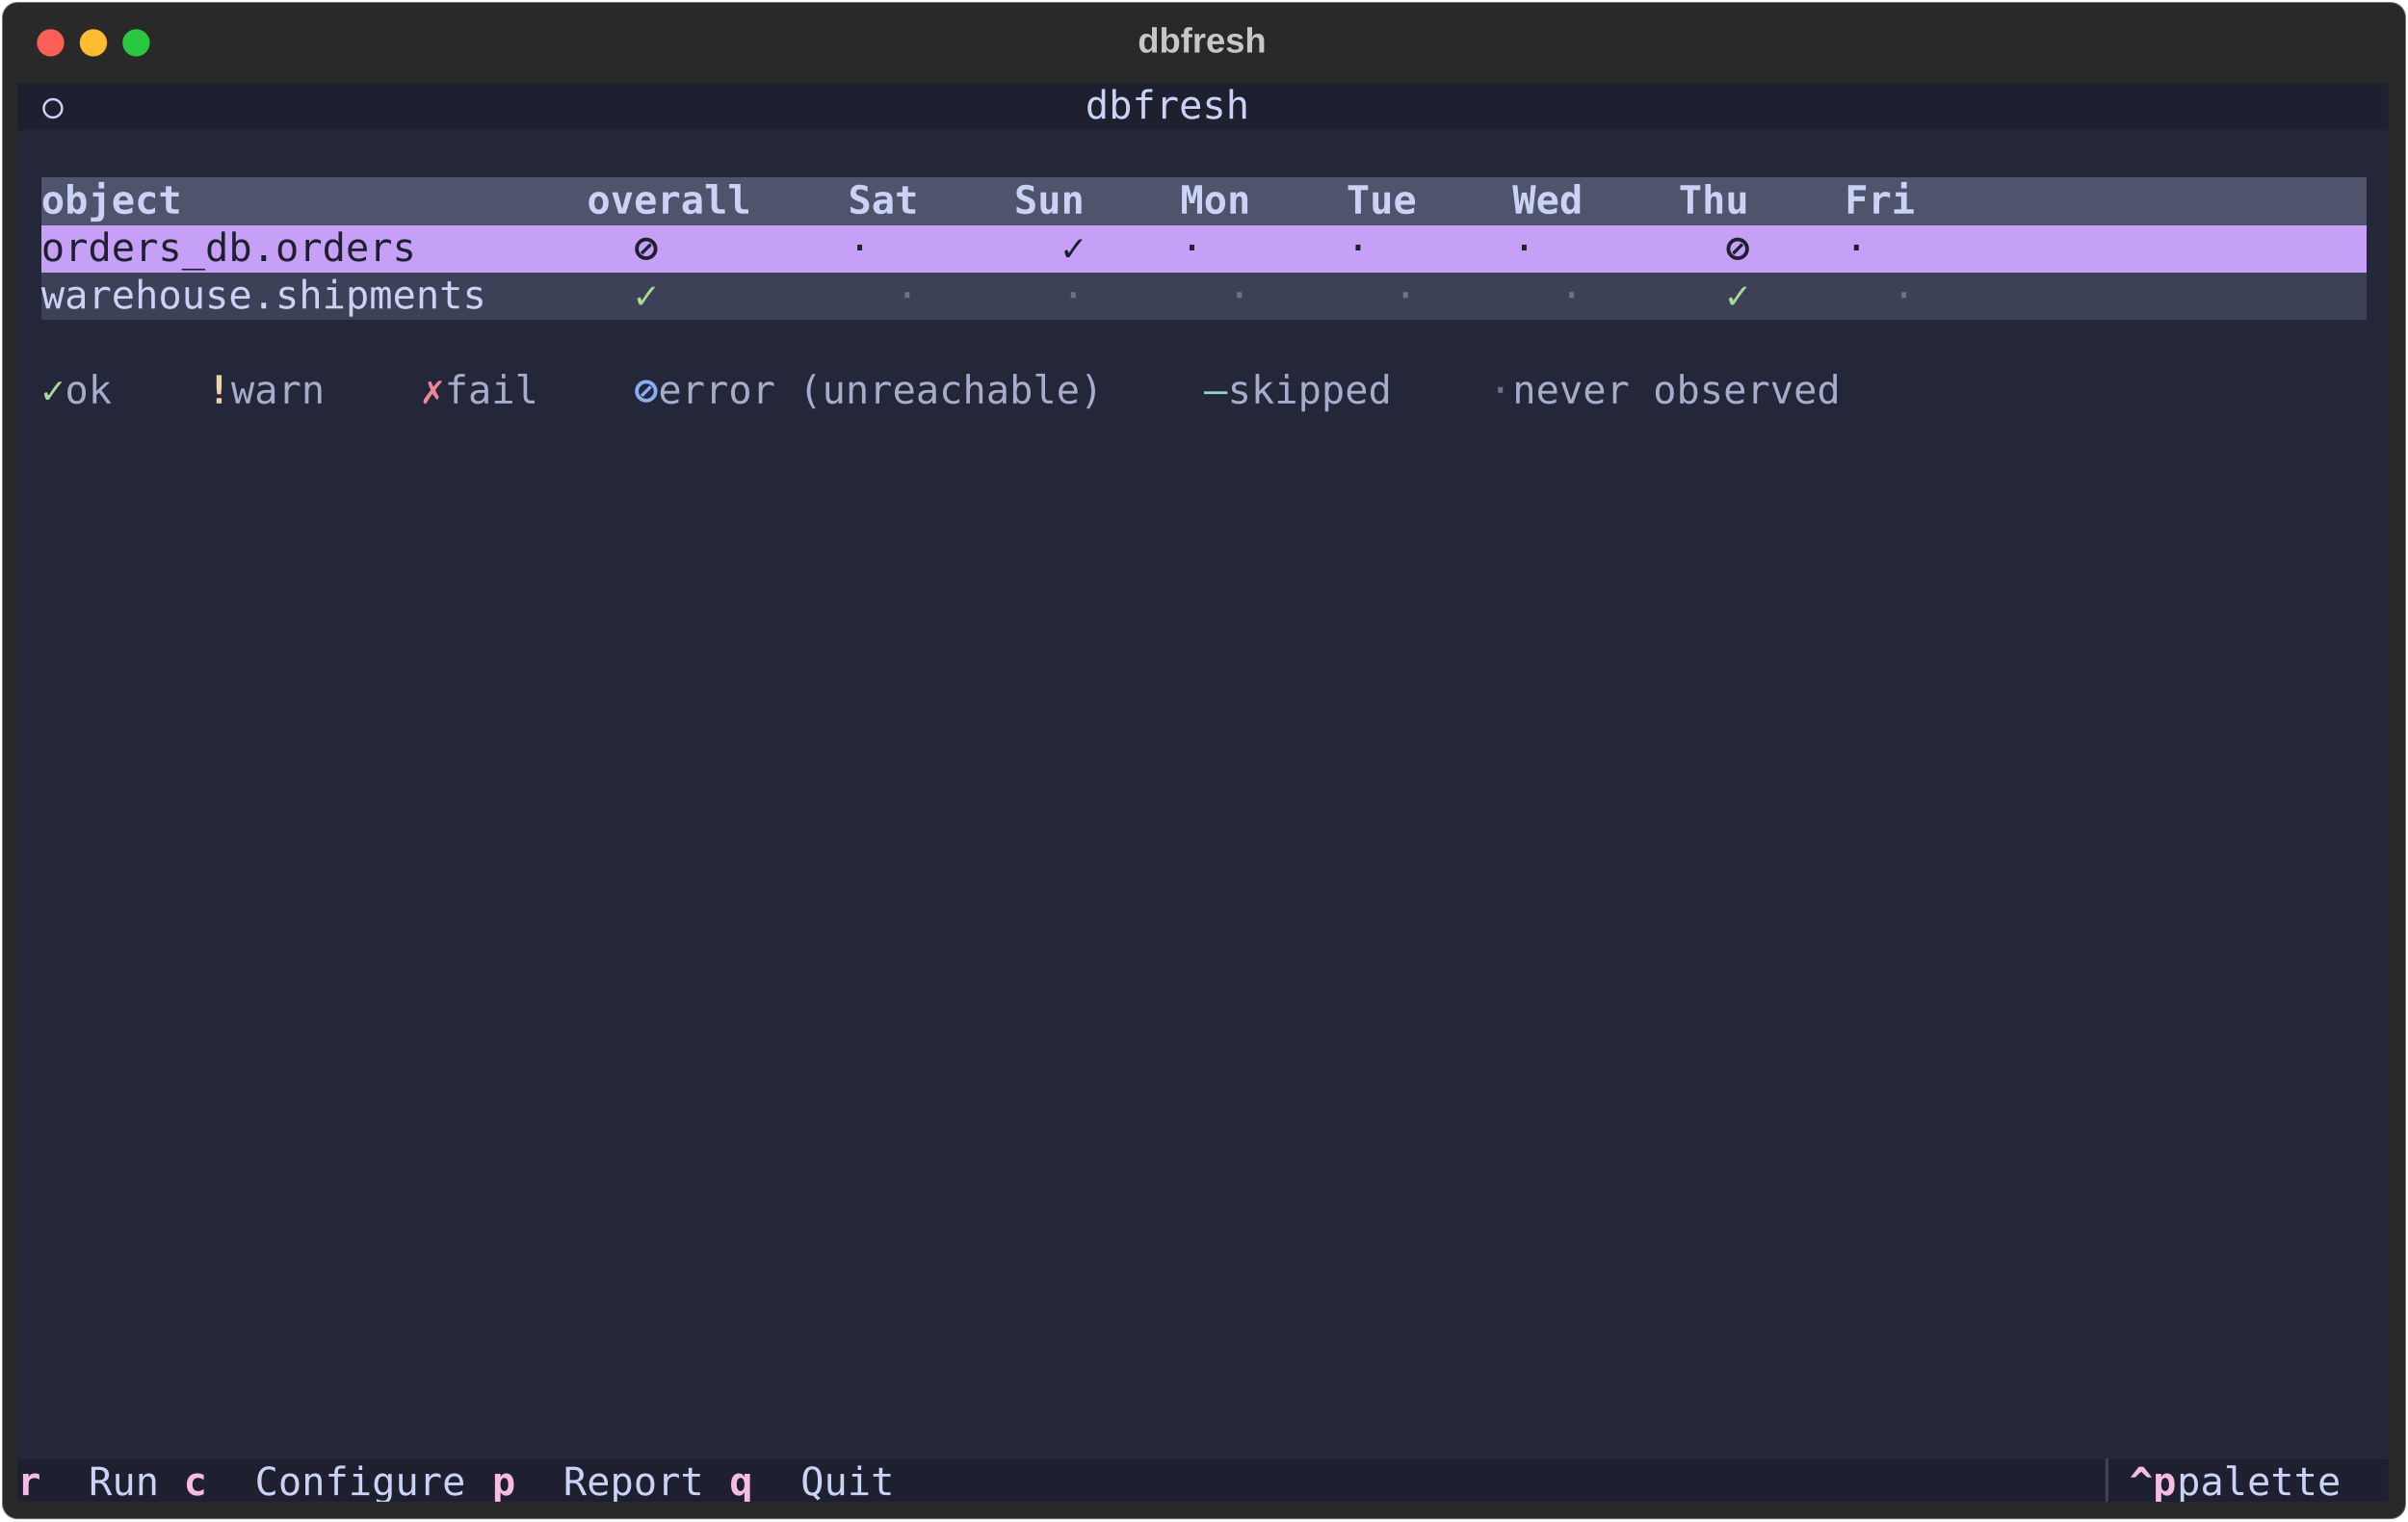
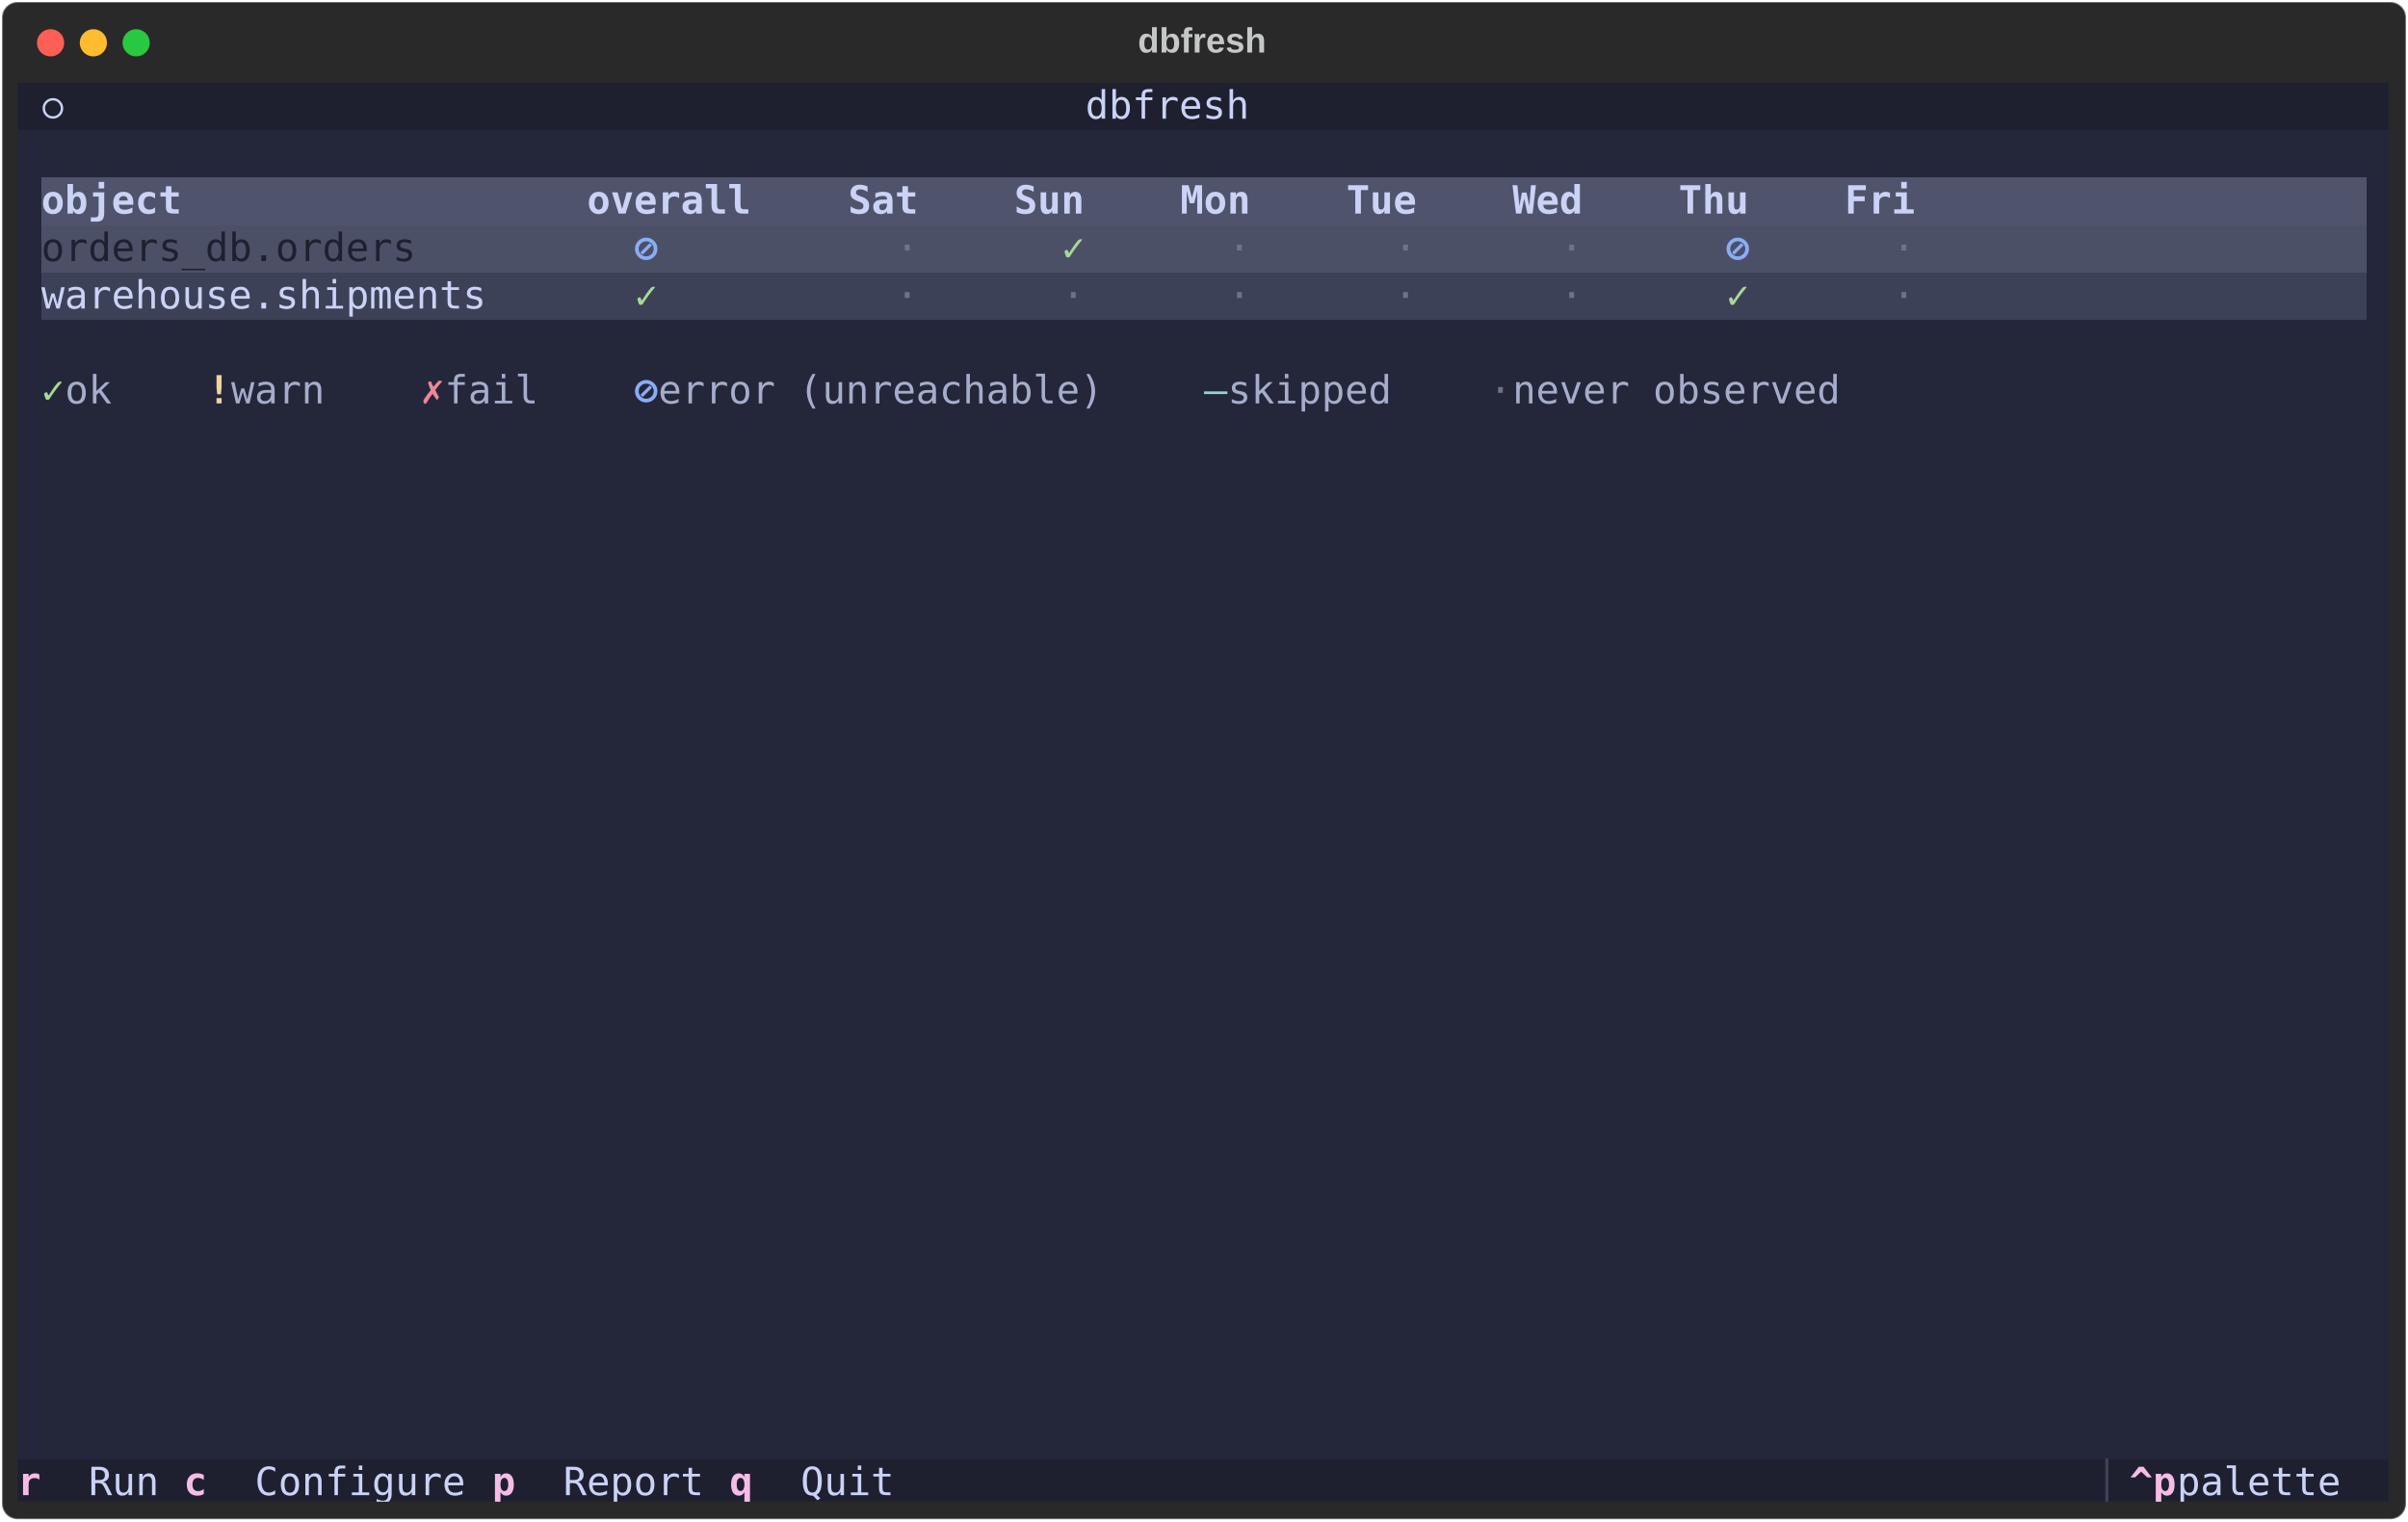
<svg xmlns="http://www.w3.org/2000/svg" class="rich-terminal" viewBox="0 0 1238 782.0">
  <style>

    @font-face {
        font-family: "Fira Code";
        src: local("FiraCode-Regular"),
                url("https://cdnjs.cloudflare.com/ajax/libs/firacode/6.2.0/woff2/FiraCode-Regular.woff2") format("woff2"),
                url("https://cdnjs.cloudflare.com/ajax/libs/firacode/6.2.0/woff/FiraCode-Regular.woff") format("woff");
        font-style: normal;
        font-weight: 400;
    }
    @font-face {
        font-family: "Fira Code";
        src: local("FiraCode-Bold"),
                url("https://cdnjs.cloudflare.com/ajax/libs/firacode/6.2.0/woff2/FiraCode-Bold.woff2") format("woff2"),
                url("https://cdnjs.cloudflare.com/ajax/libs/firacode/6.2.0/woff/FiraCode-Bold.woff") format("woff");
        font-style: bold;
        font-weight: 700;
    }

-     .terminal-2717678401-matrix {
+     .terminal-2809597936-matrix {
        font-family: Fira Code, monospace;
        font-size: 20px;
        line-height: 24.4px;
        font-variant-east-asian: full-width;
    }

-     .terminal-2717678401-title {
+     .terminal-2809597936-title {
        font-size: 18px;
        font-weight: bold;
        font-family: arial;
    }

-     .terminal-2717678401-r1 { fill: #c5c8c6 }
- .terminal-2717678401-r2 { fill: #cad3f5 }
- .terminal-2717678401-r3 { fill: #cad3f5;font-weight: bold }
- .terminal-2717678401-r4 { fill: #1e2030 }
- .terminal-2717678401-r5 { fill: #1e2030;font-weight: bold }
- .terminal-2717678401-r6 { fill: #a6da95;font-weight: bold }
- .terminal-2717678401-r7 { fill: #6e738d }
- .terminal-2717678401-r8 { fill: #a5adcb }
- .terminal-2717678401-r9 { fill: #eed49f;font-weight: bold }
- .terminal-2717678401-r10 { fill: #ed8796;font-weight: bold }
- .terminal-2717678401-r11 { fill: #8aadf4;font-weight: bold }
- .terminal-2717678401-r12 { fill: #8bd5ca }
- .terminal-2717678401-r13 { fill: #f5bde6;font-weight: bold }
- .terminal-2717678401-r14 { fill: #404357 }
+     .terminal-2809597936-r1 { fill: #c5c8c6 }
+ .terminal-2809597936-r2 { fill: #cad3f5 }
+ .terminal-2809597936-r3 { fill: #cad3f5;font-weight: bold }
+ .terminal-2809597936-r4 { fill: #1e2030 }
+ .terminal-2809597936-r5 { fill: #8aadf4;font-weight: bold }
+ .terminal-2809597936-r6 { fill: #6e738d }
+ .terminal-2809597936-r7 { fill: #a6da95;font-weight: bold }
+ .terminal-2809597936-r8 { fill: #a5adcb }
+ .terminal-2809597936-r9 { fill: #eed49f;font-weight: bold }
+ .terminal-2809597936-r10 { fill: #ed8796;font-weight: bold }
+ .terminal-2809597936-r11 { fill: #8bd5ca }
+ .terminal-2809597936-r12 { fill: #f5bde6;font-weight: bold }
+ .terminal-2809597936-r13 { fill: #404357 }
    </style>
  <defs>
-     <clipPath id="terminal-2717678401-clip-terminal">
+     <clipPath id="terminal-2809597936-clip-terminal">
      <rect x="0" y="0" width="1219.0" height="731.0" />
    </clipPath>
-     <clipPath id="terminal-2717678401-line-0">
+     <clipPath id="terminal-2809597936-line-0">
      <rect x="0" y="1.5" width="1220" height="24.65" />
    </clipPath>
-     <clipPath id="terminal-2717678401-line-1">
+     <clipPath id="terminal-2809597936-line-1">
      <rect x="0" y="25.9" width="1220" height="24.65" />
    </clipPath>
-     <clipPath id="terminal-2717678401-line-2">
+     <clipPath id="terminal-2809597936-line-2">
      <rect x="0" y="50.3" width="1220" height="24.65" />
    </clipPath>
-     <clipPath id="terminal-2717678401-line-3">
+     <clipPath id="terminal-2809597936-line-3">
      <rect x="0" y="74.7" width="1220" height="24.65" />
    </clipPath>
-     <clipPath id="terminal-2717678401-line-4">
+     <clipPath id="terminal-2809597936-line-4">
      <rect x="0" y="99.1" width="1220" height="24.65" />
    </clipPath>
-     <clipPath id="terminal-2717678401-line-5">
+     <clipPath id="terminal-2809597936-line-5">
      <rect x="0" y="123.5" width="1220" height="24.65" />
    </clipPath>
-     <clipPath id="terminal-2717678401-line-6">
+     <clipPath id="terminal-2809597936-line-6">
      <rect x="0" y="147.9" width="1220" height="24.65" />
    </clipPath>
-     <clipPath id="terminal-2717678401-line-7">
+     <clipPath id="terminal-2809597936-line-7">
      <rect x="0" y="172.3" width="1220" height="24.65" />
    </clipPath>
-     <clipPath id="terminal-2717678401-line-8">
+     <clipPath id="terminal-2809597936-line-8">
      <rect x="0" y="196.7" width="1220" height="24.65" />
    </clipPath>
-     <clipPath id="terminal-2717678401-line-9">
+     <clipPath id="terminal-2809597936-line-9">
      <rect x="0" y="221.1" width="1220" height="24.65" />
    </clipPath>
-     <clipPath id="terminal-2717678401-line-10">
+     <clipPath id="terminal-2809597936-line-10">
      <rect x="0" y="245.5" width="1220" height="24.65" />
    </clipPath>
-     <clipPath id="terminal-2717678401-line-11">
+     <clipPath id="terminal-2809597936-line-11">
      <rect x="0" y="269.9" width="1220" height="24.65" />
    </clipPath>
-     <clipPath id="terminal-2717678401-line-12">
+     <clipPath id="terminal-2809597936-line-12">
      <rect x="0" y="294.3" width="1220" height="24.65" />
    </clipPath>
-     <clipPath id="terminal-2717678401-line-13">
+     <clipPath id="terminal-2809597936-line-13">
      <rect x="0" y="318.7" width="1220" height="24.65" />
    </clipPath>
-     <clipPath id="terminal-2717678401-line-14">
+     <clipPath id="terminal-2809597936-line-14">
      <rect x="0" y="343.1" width="1220" height="24.65" />
    </clipPath>
-     <clipPath id="terminal-2717678401-line-15">
+     <clipPath id="terminal-2809597936-line-15">
      <rect x="0" y="367.5" width="1220" height="24.65" />
    </clipPath>
-     <clipPath id="terminal-2717678401-line-16">
+     <clipPath id="terminal-2809597936-line-16">
      <rect x="0" y="391.9" width="1220" height="24.65" />
    </clipPath>
-     <clipPath id="terminal-2717678401-line-17">
+     <clipPath id="terminal-2809597936-line-17">
      <rect x="0" y="416.3" width="1220" height="24.65" />
    </clipPath>
-     <clipPath id="terminal-2717678401-line-18">
+     <clipPath id="terminal-2809597936-line-18">
      <rect x="0" y="440.7" width="1220" height="24.65" />
    </clipPath>
-     <clipPath id="terminal-2717678401-line-19">
+     <clipPath id="terminal-2809597936-line-19">
      <rect x="0" y="465.1" width="1220" height="24.65" />
    </clipPath>
-     <clipPath id="terminal-2717678401-line-20">
+     <clipPath id="terminal-2809597936-line-20">
      <rect x="0" y="489.5" width="1220" height="24.65" />
    </clipPath>
-     <clipPath id="terminal-2717678401-line-21">
+     <clipPath id="terminal-2809597936-line-21">
      <rect x="0" y="513.9" width="1220" height="24.65" />
    </clipPath>
-     <clipPath id="terminal-2717678401-line-22">
+     <clipPath id="terminal-2809597936-line-22">
      <rect x="0" y="538.3" width="1220" height="24.65" />
    </clipPath>
-     <clipPath id="terminal-2717678401-line-23">
+     <clipPath id="terminal-2809597936-line-23">
      <rect x="0" y="562.7" width="1220" height="24.65" />
    </clipPath>
-     <clipPath id="terminal-2717678401-line-24">
+     <clipPath id="terminal-2809597936-line-24">
      <rect x="0" y="587.1" width="1220" height="24.65" />
    </clipPath>
-     <clipPath id="terminal-2717678401-line-25">
+     <clipPath id="terminal-2809597936-line-25">
      <rect x="0" y="611.5" width="1220" height="24.65" />
    </clipPath>
-     <clipPath id="terminal-2717678401-line-26">
+     <clipPath id="terminal-2809597936-line-26">
      <rect x="0" y="635.9" width="1220" height="24.65" />
    </clipPath>
-     <clipPath id="terminal-2717678401-line-27">
+     <clipPath id="terminal-2809597936-line-27">
      <rect x="0" y="660.3" width="1220" height="24.65" />
    </clipPath>
-     <clipPath id="terminal-2717678401-line-28">
+     <clipPath id="terminal-2809597936-line-28">
      <rect x="0" y="684.7" width="1220" height="24.65" />
    </clipPath>
  </defs>
  <rect fill="#292929" stroke="rgba(255,255,255,0.35)" stroke-width="1" x="1" y="1" width="1236" height="780" rx="8" />
-   <text class="terminal-2717678401-title" fill="#c5c8c6" text-anchor="middle" x="618" y="27">dbfresh</text>
+   <text class="terminal-2809597936-title" fill="#c5c8c6" text-anchor="middle" x="618" y="27">dbfresh</text>
  <g transform="translate(26,22)">
    <circle cx="0" cy="0" r="7" fill="#ff5f57" />
    <circle cx="22" cy="0" r="7" fill="#febc2e" />
    <circle cx="44" cy="0" r="7" fill="#28c840" />
  </g>
-   <g transform="translate(9, 41)" clip-path="url(#terminal-2717678401-clip-terminal)">
+   <g transform="translate(9, 41)" clip-path="url(#terminal-2809597936-clip-terminal)">
    <rect fill="#1e2030" x="0" y="1.5" width="12.2" height="24.65" shape-rendering="crispEdges" />
    <rect fill="#1e2030" x="12.2" y="1.5" width="12.2" height="24.65" shape-rendering="crispEdges" />
    <rect fill="#1e2030" x="24.4" y="1.5" width="61" height="24.65" shape-rendering="crispEdges" />
    <rect fill="#1e2030" x="85.4" y="1.5" width="12.2" height="24.65" shape-rendering="crispEdges" />
    <rect fill="#1e2030" x="97.6" y="1.5" width="451.4" height="24.65" shape-rendering="crispEdges" />
    <rect fill="#1e2030" x="549" y="1.5" width="85.4" height="24.65" shape-rendering="crispEdges" />
    <rect fill="#1e2030" x="634.4" y="1.5" width="463.6" height="24.65" shape-rendering="crispEdges" />
    <rect fill="#1e2030" x="1098" y="1.5" width="12.2" height="24.65" shape-rendering="crispEdges" />
    <rect fill="#1e2030" x="1110.2" y="1.5" width="0" height="24.65" shape-rendering="crispEdges" />
    <rect fill="#1e2030" x="1110.2" y="1.5" width="109.8" height="24.65" shape-rendering="crispEdges" />
    <rect fill="#24273a" x="0" y="25.9" width="1220" height="24.65" shape-rendering="crispEdges" />
    <rect fill="#24273a" x="0" y="50.3" width="12.2" height="24.65" shape-rendering="crispEdges" />
    <rect fill="#4f536b" x="12.2" y="50.3" width="280.6" height="24.65" shape-rendering="crispEdges" />
    <rect fill="#4f536b" x="292.8" y="50.3" width="134.2" height="24.65" shape-rendering="crispEdges" />
    <rect fill="#4f536b" x="427" y="50.3" width="85.4" height="24.65" shape-rendering="crispEdges" />
    <rect fill="#4f536b" x="512.4" y="50.3" width="85.4" height="24.65" shape-rendering="crispEdges" />
    <rect fill="#4f536b" x="597.8" y="50.3" width="85.4" height="24.65" shape-rendering="crispEdges" />
    <rect fill="#4f536b" x="683.2" y="50.3" width="85.4" height="24.65" shape-rendering="crispEdges" />
    <rect fill="#4f536b" x="768.6" y="50.3" width="85.4" height="24.65" shape-rendering="crispEdges" />
    <rect fill="#4f536b" x="854" y="50.3" width="85.4" height="24.65" shape-rendering="crispEdges" />
    <rect fill="#4f536b" x="939.4" y="50.3" width="85.4" height="24.65" shape-rendering="crispEdges" />
    <rect fill="#4f536b" x="1024.8" y="50.3" width="183" height="24.65" shape-rendering="crispEdges" />
    <rect fill="#24273a" x="1207.8" y="50.3" width="12.2" height="24.65" shape-rendering="crispEdges" />
    <rect fill="#24273a" x="0" y="74.7" width="12.2" height="24.65" shape-rendering="crispEdges" />
-     <rect fill="#c6a0f6" x="12.2" y="74.7" width="280.6" height="24.65" shape-rendering="crispEdges" />
-     <rect fill="#c6a0f6" x="292.8" y="74.7" width="24.4" height="24.65" shape-rendering="crispEdges" />
-     <rect fill="#c6a0f6" x="317.2" y="74.7" width="85.4" height="24.65" shape-rendering="crispEdges" />
-     <rect fill="#c6a0f6" x="402.6" y="74.7" width="24.4" height="24.65" shape-rendering="crispEdges" />
-     <rect fill="#c6a0f6" x="427" y="74.7" width="85.4" height="24.65" shape-rendering="crispEdges" />
-     <rect fill="#c6a0f6" x="512.4" y="74.7" width="24.4" height="24.65" shape-rendering="crispEdges" />
-     <rect fill="#c6a0f6" x="536.8" y="74.7" width="36.6" height="24.65" shape-rendering="crispEdges" />
-     <rect fill="#c6a0f6" x="573.4" y="74.7" width="24.4" height="24.65" shape-rendering="crispEdges" />
-     <rect fill="#c6a0f6" x="597.8" y="74.7" width="85.4" height="24.65" shape-rendering="crispEdges" />
-     <rect fill="#c6a0f6" x="683.2" y="74.7" width="85.4" height="24.65" shape-rendering="crispEdges" />
-     <rect fill="#c6a0f6" x="768.6" y="74.7" width="85.4" height="24.65" shape-rendering="crispEdges" />
-     <rect fill="#c6a0f6" x="854" y="74.7" width="24.4" height="24.65" shape-rendering="crispEdges" />
-     <rect fill="#c6a0f6" x="878.4" y="74.7" width="36.6" height="24.65" shape-rendering="crispEdges" />
-     <rect fill="#c6a0f6" x="915" y="74.7" width="24.4" height="24.65" shape-rendering="crispEdges" />
-     <rect fill="#c6a0f6" x="939.4" y="74.7" width="85.4" height="24.65" shape-rendering="crispEdges" />
-     <rect fill="#c6a0f6" x="1024.8" y="74.7" width="183" height="24.65" shape-rendering="crispEdges" />
+     <rect fill="#4c5067" x="12.2" y="74.7" width="280.6" height="24.65" shape-rendering="crispEdges" />
+     <rect fill="#4c5067" x="292.8" y="74.7" width="24.4" height="24.65" shape-rendering="crispEdges" />
+     <rect fill="#4c5067" x="317.2" y="74.7" width="85.4" height="24.65" shape-rendering="crispEdges" />
+     <rect fill="#4c5067" x="402.6" y="74.7" width="24.4" height="24.65" shape-rendering="crispEdges" />
+     <rect fill="#4c5067" x="427" y="74.7" width="24.4" height="24.65" shape-rendering="crispEdges" />
+     <rect fill="#4c5067" x="451.4" y="74.7" width="36.6" height="24.65" shape-rendering="crispEdges" />
+     <rect fill="#4c5067" x="488" y="74.7" width="24.4" height="24.65" shape-rendering="crispEdges" />
+     <rect fill="#4c5067" x="512.4" y="74.7" width="24.4" height="24.65" shape-rendering="crispEdges" />
+     <rect fill="#4c5067" x="536.8" y="74.7" width="36.6" height="24.65" shape-rendering="crispEdges" />
+     <rect fill="#4c5067" x="573.4" y="74.7" width="24.4" height="24.65" shape-rendering="crispEdges" />
+     <rect fill="#4c5067" x="597.8" y="74.7" width="24.4" height="24.65" shape-rendering="crispEdges" />
+     <rect fill="#4c5067" x="622.2" y="74.7" width="36.6" height="24.65" shape-rendering="crispEdges" />
+     <rect fill="#4c5067" x="658.8" y="74.7" width="24.4" height="24.65" shape-rendering="crispEdges" />
+     <rect fill="#4c5067" x="683.2" y="74.7" width="24.4" height="24.65" shape-rendering="crispEdges" />
+     <rect fill="#4c5067" x="707.6" y="74.7" width="36.6" height="24.65" shape-rendering="crispEdges" />
+     <rect fill="#4c5067" x="744.2" y="74.7" width="24.4" height="24.65" shape-rendering="crispEdges" />
+     <rect fill="#4c5067" x="768.6" y="74.7" width="24.4" height="24.65" shape-rendering="crispEdges" />
+     <rect fill="#4c5067" x="793" y="74.7" width="36.6" height="24.65" shape-rendering="crispEdges" />
+     <rect fill="#4c5067" x="829.6" y="74.7" width="24.4" height="24.65" shape-rendering="crispEdges" />
+     <rect fill="#4c5067" x="854" y="74.7" width="24.4" height="24.65" shape-rendering="crispEdges" />
+     <rect fill="#4c5067" x="878.4" y="74.7" width="36.6" height="24.65" shape-rendering="crispEdges" />
+     <rect fill="#4c5067" x="915" y="74.7" width="24.4" height="24.65" shape-rendering="crispEdges" />
+     <rect fill="#4c5067" x="939.4" y="74.7" width="24.4" height="24.65" shape-rendering="crispEdges" />
+     <rect fill="#4c5067" x="963.8" y="74.7" width="36.6" height="24.65" shape-rendering="crispEdges" />
+     <rect fill="#4c5067" x="1000.4" y="74.7" width="24.4" height="24.65" shape-rendering="crispEdges" />
+     <rect fill="#4c5067" x="1024.8" y="74.7" width="183" height="24.65" shape-rendering="crispEdges" />
    <rect fill="#24273a" x="1207.8" y="74.7" width="12.2" height="24.65" shape-rendering="crispEdges" />
    <rect fill="#24273a" x="0" y="99.1" width="12.2" height="24.65" shape-rendering="crispEdges" />
    <rect fill="#3d4157" x="12.2" y="99.1" width="280.6" height="24.65" shape-rendering="crispEdges" />
    <rect fill="#3d4157" x="292.8" y="99.1" width="24.4" height="24.65" shape-rendering="crispEdges" />
    <rect fill="#3d4157" x="317.2" y="99.1" width="85.4" height="24.65" shape-rendering="crispEdges" />
    <rect fill="#3d4157" x="402.6" y="99.1" width="24.4" height="24.65" shape-rendering="crispEdges" />
    <rect fill="#3d4157" x="427" y="99.1" width="24.4" height="24.65" shape-rendering="crispEdges" />
    <rect fill="#3d4157" x="451.4" y="99.1" width="36.6" height="24.65" shape-rendering="crispEdges" />
    <rect fill="#3d4157" x="488" y="99.1" width="24.4" height="24.65" shape-rendering="crispEdges" />
    <rect fill="#3d4157" x="512.4" y="99.1" width="24.4" height="24.65" shape-rendering="crispEdges" />
    <rect fill="#3d4157" x="536.8" y="99.1" width="36.6" height="24.65" shape-rendering="crispEdges" />
    <rect fill="#3d4157" x="573.4" y="99.1" width="24.4" height="24.65" shape-rendering="crispEdges" />
    <rect fill="#3d4157" x="597.8" y="99.1" width="24.4" height="24.65" shape-rendering="crispEdges" />
    <rect fill="#3d4157" x="622.2" y="99.1" width="36.6" height="24.65" shape-rendering="crispEdges" />
    <rect fill="#3d4157" x="658.8" y="99.1" width="24.4" height="24.65" shape-rendering="crispEdges" />
    <rect fill="#3d4157" x="683.2" y="99.1" width="24.4" height="24.65" shape-rendering="crispEdges" />
    <rect fill="#3d4157" x="707.6" y="99.1" width="36.6" height="24.65" shape-rendering="crispEdges" />
    <rect fill="#3d4157" x="744.2" y="99.1" width="24.4" height="24.65" shape-rendering="crispEdges" />
    <rect fill="#3d4157" x="768.6" y="99.1" width="24.4" height="24.65" shape-rendering="crispEdges" />
    <rect fill="#3d4157" x="793" y="99.1" width="36.6" height="24.65" shape-rendering="crispEdges" />
    <rect fill="#3d4157" x="829.6" y="99.1" width="24.4" height="24.65" shape-rendering="crispEdges" />
    <rect fill="#3d4157" x="854" y="99.1" width="24.4" height="24.65" shape-rendering="crispEdges" />
    <rect fill="#3d4157" x="878.4" y="99.1" width="36.6" height="24.65" shape-rendering="crispEdges" />
    <rect fill="#3d4157" x="915" y="99.1" width="24.4" height="24.65" shape-rendering="crispEdges" />
    <rect fill="#3d4157" x="939.4" y="99.1" width="24.4" height="24.65" shape-rendering="crispEdges" />
    <rect fill="#3d4157" x="963.8" y="99.1" width="36.6" height="24.65" shape-rendering="crispEdges" />
    <rect fill="#3d4157" x="1000.4" y="99.1" width="24.4" height="24.65" shape-rendering="crispEdges" />
    <rect fill="#3d4157" x="1024.8" y="99.1" width="183" height="24.65" shape-rendering="crispEdges" />
    <rect fill="#24273a" x="1207.8" y="99.1" width="12.2" height="24.65" shape-rendering="crispEdges" />
    <rect fill="#24273a" x="0" y="123.5" width="1220" height="24.65" shape-rendering="crispEdges" />
    <rect fill="#24273a" x="0" y="147.9" width="12.2" height="24.65" shape-rendering="crispEdges" />
    <rect fill="#24273a" x="12.2" y="147.9" width="12.2" height="24.65" shape-rendering="crispEdges" />
    <rect fill="#24273a" x="24.4" y="147.9" width="73.2" height="24.65" shape-rendering="crispEdges" />
    <rect fill="#24273a" x="97.6" y="147.9" width="12.2" height="24.65" shape-rendering="crispEdges" />
    <rect fill="#24273a" x="109.8" y="147.9" width="97.6" height="24.65" shape-rendering="crispEdges" />
    <rect fill="#24273a" x="207.4" y="147.9" width="12.2" height="24.65" shape-rendering="crispEdges" />
    <rect fill="#24273a" x="219.6" y="147.9" width="97.6" height="24.65" shape-rendering="crispEdges" />
    <rect fill="#24273a" x="317.2" y="147.9" width="12.2" height="24.65" shape-rendering="crispEdges" />
    <rect fill="#24273a" x="329.4" y="147.9" width="280.6" height="24.65" shape-rendering="crispEdges" />
    <rect fill="#24273a" x="610" y="147.9" width="12.2" height="24.65" shape-rendering="crispEdges" />
    <rect fill="#24273a" x="622.2" y="147.9" width="134.2" height="24.65" shape-rendering="crispEdges" />
    <rect fill="#24273a" x="756.4" y="147.9" width="12.2" height="24.65" shape-rendering="crispEdges" />
    <rect fill="#24273a" x="768.6" y="147.9" width="183" height="24.65" shape-rendering="crispEdges" />
    <rect fill="#24273a" x="951.6" y="147.9" width="268.4" height="24.65" shape-rendering="crispEdges" />
    <rect fill="#24273a" x="0" y="172.3" width="1220" height="24.65" shape-rendering="crispEdges" />
    <rect fill="#24273a" x="0" y="196.7" width="1220" height="24.65" shape-rendering="crispEdges" />
    <rect fill="#24273a" x="0" y="221.1" width="1220" height="24.65" shape-rendering="crispEdges" />
    <rect fill="#24273a" x="0" y="245.5" width="1220" height="24.65" shape-rendering="crispEdges" />
    <rect fill="#24273a" x="0" y="269.9" width="1220" height="24.65" shape-rendering="crispEdges" />
    <rect fill="#24273a" x="0" y="294.3" width="1220" height="24.65" shape-rendering="crispEdges" />
    <rect fill="#24273a" x="0" y="318.7" width="1220" height="24.65" shape-rendering="crispEdges" />
    <rect fill="#24273a" x="0" y="343.1" width="1220" height="24.65" shape-rendering="crispEdges" />
    <rect fill="#24273a" x="0" y="367.5" width="1220" height="24.65" shape-rendering="crispEdges" />
    <rect fill="#24273a" x="0" y="391.9" width="1220" height="24.65" shape-rendering="crispEdges" />
    <rect fill="#24273a" x="0" y="416.3" width="1220" height="24.65" shape-rendering="crispEdges" />
    <rect fill="#24273a" x="0" y="440.7" width="1220" height="24.65" shape-rendering="crispEdges" />
    <rect fill="#24273a" x="0" y="465.1" width="1220" height="24.65" shape-rendering="crispEdges" />
    <rect fill="#24273a" x="0" y="489.5" width="1220" height="24.65" shape-rendering="crispEdges" />
    <rect fill="#24273a" x="0" y="513.9" width="1220" height="24.65" shape-rendering="crispEdges" />
    <rect fill="#24273a" x="0" y="538.3" width="1220" height="24.65" shape-rendering="crispEdges" />
    <rect fill="#24273a" x="0" y="562.7" width="1220" height="24.65" shape-rendering="crispEdges" />
    <rect fill="#24273a" x="0" y="587.1" width="1220" height="24.65" shape-rendering="crispEdges" />
    <rect fill="#24273a" x="0" y="611.5" width="1220" height="24.65" shape-rendering="crispEdges" />
    <rect fill="#24273a" x="0" y="635.9" width="1220" height="24.65" shape-rendering="crispEdges" />
    <rect fill="#24273a" x="0" y="660.3" width="1220" height="24.65" shape-rendering="crispEdges" />
    <rect fill="#24273a" x="0" y="684.7" width="1220" height="24.65" shape-rendering="crispEdges" />
    <rect fill="#1e2030" x="0" y="709.1" width="36.6" height="24.65" shape-rendering="crispEdges" />
    <rect fill="#1e2030" x="36.6" y="709.1" width="48.8" height="24.65" shape-rendering="crispEdges" />
    <rect fill="#1e2030" x="85.4" y="709.1" width="36.6" height="24.65" shape-rendering="crispEdges" />
    <rect fill="#1e2030" x="122" y="709.1" width="122" height="24.65" shape-rendering="crispEdges" />
    <rect fill="#1e2030" x="244" y="709.1" width="36.6" height="24.65" shape-rendering="crispEdges" />
    <rect fill="#1e2030" x="280.6" y="709.1" width="85.4" height="24.65" shape-rendering="crispEdges" />
    <rect fill="#1e2030" x="366" y="709.1" width="36.6" height="24.65" shape-rendering="crispEdges" />
    <rect fill="#1e2030" x="402.6" y="709.1" width="61" height="24.65" shape-rendering="crispEdges" />
    <rect fill="#1e2030" x="463.6" y="709.1" width="610" height="24.65" shape-rendering="crispEdges" />
    <rect fill="#1e2030" x="1073.6" y="709.1" width="12.2" height="24.65" shape-rendering="crispEdges" />
    <rect fill="#1e2030" x="1085.8" y="709.1" width="24.4" height="24.65" shape-rendering="crispEdges" />
    <rect fill="#1e2030" x="1110.2" y="709.1" width="97.6" height="24.65" shape-rendering="crispEdges" />
    <rect fill="#1e2030" x="1207.8" y="709.1" width="12.2" height="24.65" shape-rendering="crispEdges" />
-     <g class="terminal-2717678401-matrix">
-       <text class="terminal-2717678401-r2" x="12.2" y="20" textLength="12.2" clip-path="url(#terminal-2717678401-line-0)">⭘</text>
-       <text class="terminal-2717678401-r2" x="549" y="20" textLength="85.4" clip-path="url(#terminal-2717678401-line-0)">dbfresh</text>
-       <text class="terminal-2717678401-r1" x="1220" y="20" textLength="12.2" clip-path="url(#terminal-2717678401-line-0)">
- </text>
-       <text class="terminal-2717678401-r1" x="1220" y="44.4" textLength="12.2" clip-path="url(#terminal-2717678401-line-1)">
- </text>
-       <text class="terminal-2717678401-r3" x="12.2" y="68.8" textLength="280.6" clip-path="url(#terminal-2717678401-line-2)">  object               </text>
-       <text class="terminal-2717678401-r3" x="292.8" y="68.8" textLength="134.2" clip-path="url(#terminal-2717678401-line-2)">  overall  </text>
-       <text class="terminal-2717678401-r3" x="427" y="68.8" textLength="85.4" clip-path="url(#terminal-2717678401-line-2)">  Sat  </text>
-       <text class="terminal-2717678401-r3" x="512.4" y="68.8" textLength="85.4" clip-path="url(#terminal-2717678401-line-2)">  Sun  </text>
-       <text class="terminal-2717678401-r3" x="597.8" y="68.8" textLength="85.4" clip-path="url(#terminal-2717678401-line-2)">  Mon  </text>
-       <text class="terminal-2717678401-r3" x="683.2" y="68.8" textLength="85.4" clip-path="url(#terminal-2717678401-line-2)">  Tue  </text>
-       <text class="terminal-2717678401-r3" x="768.6" y="68.8" textLength="85.4" clip-path="url(#terminal-2717678401-line-2)">  Wed  </text>
-       <text class="terminal-2717678401-r3" x="854" y="68.8" textLength="85.4" clip-path="url(#terminal-2717678401-line-2)">  Thu  </text>
-       <text class="terminal-2717678401-r3" x="939.4" y="68.8" textLength="85.4" clip-path="url(#terminal-2717678401-line-2)">  Fri  </text>
-       <text class="terminal-2717678401-r1" x="1220" y="68.8" textLength="12.2" clip-path="url(#terminal-2717678401-line-2)">
- </text>
-       <text class="terminal-2717678401-r4" x="12.2" y="93.2" textLength="280.6" clip-path="url(#terminal-2717678401-line-3)">  orders_db.orders     </text>
-       <text class="terminal-2717678401-r5" x="317.2" y="93.2" textLength="85.4" clip-path="url(#terminal-2717678401-line-3)">   ⊘   </text>
-       <text class="terminal-2717678401-r4" x="427" y="93.2" textLength="85.4" clip-path="url(#terminal-2717678401-line-3)">   ·   </text>
-       <text class="terminal-2717678401-r5" x="536.8" y="93.2" textLength="36.6" clip-path="url(#terminal-2717678401-line-3)"> ✓ </text>
-       <text class="terminal-2717678401-r4" x="597.8" y="93.2" textLength="85.4" clip-path="url(#terminal-2717678401-line-3)">   ·   </text>
-       <text class="terminal-2717678401-r4" x="683.2" y="93.2" textLength="85.4" clip-path="url(#terminal-2717678401-line-3)">   ·   </text>
-       <text class="terminal-2717678401-r4" x="768.6" y="93.2" textLength="85.4" clip-path="url(#terminal-2717678401-line-3)">   ·   </text>
-       <text class="terminal-2717678401-r5" x="878.4" y="93.2" textLength="36.6" clip-path="url(#terminal-2717678401-line-3)"> ⊘ </text>
-       <text class="terminal-2717678401-r4" x="939.4" y="93.2" textLength="85.4" clip-path="url(#terminal-2717678401-line-3)">   ·   </text>
-       <text class="terminal-2717678401-r1" x="1220" y="93.2" textLength="12.2" clip-path="url(#terminal-2717678401-line-3)">
- </text>
-       <text class="terminal-2717678401-r2" x="12.2" y="117.6" textLength="280.6" clip-path="url(#terminal-2717678401-line-4)">  warehouse.shipments  </text>
-       <text class="terminal-2717678401-r6" x="317.2" y="117.6" textLength="85.4" clip-path="url(#terminal-2717678401-line-4)">   ✓   </text>
-       <text class="terminal-2717678401-r7" x="451.4" y="117.6" textLength="36.6" clip-path="url(#terminal-2717678401-line-4)"> · </text>
-       <text class="terminal-2717678401-r7" x="536.8" y="117.6" textLength="36.6" clip-path="url(#terminal-2717678401-line-4)"> · </text>
-       <text class="terminal-2717678401-r7" x="622.2" y="117.6" textLength="36.6" clip-path="url(#terminal-2717678401-line-4)"> · </text>
-       <text class="terminal-2717678401-r7" x="707.6" y="117.6" textLength="36.6" clip-path="url(#terminal-2717678401-line-4)"> · </text>
-       <text class="terminal-2717678401-r7" x="793" y="117.6" textLength="36.6" clip-path="url(#terminal-2717678401-line-4)"> · </text>
-       <text class="terminal-2717678401-r6" x="878.4" y="117.6" textLength="36.6" clip-path="url(#terminal-2717678401-line-4)"> ✓ </text>
-       <text class="terminal-2717678401-r7" x="963.8" y="117.6" textLength="36.6" clip-path="url(#terminal-2717678401-line-4)"> · </text>
-       <text class="terminal-2717678401-r1" x="1220" y="117.6" textLength="12.2" clip-path="url(#terminal-2717678401-line-4)">
- </text>
-       <text class="terminal-2717678401-r1" x="1220" y="142" textLength="12.2" clip-path="url(#terminal-2717678401-line-5)">
- </text>
-       <text class="terminal-2717678401-r6" x="12.2" y="166.4" textLength="12.2" clip-path="url(#terminal-2717678401-line-6)">✓</text>
-       <text class="terminal-2717678401-r8" x="24.4" y="166.4" textLength="73.2" clip-path="url(#terminal-2717678401-line-6)"> ok   </text>
-       <text class="terminal-2717678401-r9" x="97.6" y="166.4" textLength="12.2" clip-path="url(#terminal-2717678401-line-6)">!</text>
-       <text class="terminal-2717678401-r8" x="109.8" y="166.4" textLength="97.6" clip-path="url(#terminal-2717678401-line-6)"> warn   </text>
-       <text class="terminal-2717678401-r10" x="207.4" y="166.4" textLength="12.2" clip-path="url(#terminal-2717678401-line-6)">✗</text>
-       <text class="terminal-2717678401-r8" x="219.6" y="166.4" textLength="97.6" clip-path="url(#terminal-2717678401-line-6)"> fail   </text>
-       <text class="terminal-2717678401-r11" x="317.2" y="166.4" textLength="12.2" clip-path="url(#terminal-2717678401-line-6)">⊘</text>
-       <text class="terminal-2717678401-r8" x="329.4" y="166.4" textLength="280.6" clip-path="url(#terminal-2717678401-line-6)"> error (unreachable)   </text>
-       <text class="terminal-2717678401-r12" x="610" y="166.4" textLength="12.2" clip-path="url(#terminal-2717678401-line-6)">–</text>
-       <text class="terminal-2717678401-r8" x="622.2" y="166.4" textLength="134.2" clip-path="url(#terminal-2717678401-line-6)"> skipped   </text>
-       <text class="terminal-2717678401-r7" x="756.4" y="166.4" textLength="12.2" clip-path="url(#terminal-2717678401-line-6)">·</text>
-       <text class="terminal-2717678401-r8" x="768.6" y="166.4" textLength="183" clip-path="url(#terminal-2717678401-line-6)"> never observed</text>
-       <text class="terminal-2717678401-r1" x="1220" y="166.4" textLength="12.2" clip-path="url(#terminal-2717678401-line-6)">
- </text>
-       <text class="terminal-2717678401-r1" x="1220" y="190.8" textLength="12.2" clip-path="url(#terminal-2717678401-line-7)">
- </text>
-       <text class="terminal-2717678401-r1" x="1220" y="215.2" textLength="12.2" clip-path="url(#terminal-2717678401-line-8)">
- </text>
-       <text class="terminal-2717678401-r1" x="1220" y="239.6" textLength="12.2" clip-path="url(#terminal-2717678401-line-9)">
- </text>
-       <text class="terminal-2717678401-r1" x="1220" y="264" textLength="12.2" clip-path="url(#terminal-2717678401-line-10)">
- </text>
-       <text class="terminal-2717678401-r1" x="1220" y="288.4" textLength="12.2" clip-path="url(#terminal-2717678401-line-11)">
- </text>
-       <text class="terminal-2717678401-r1" x="1220" y="312.8" textLength="12.2" clip-path="url(#terminal-2717678401-line-12)">
- </text>
-       <text class="terminal-2717678401-r1" x="1220" y="337.2" textLength="12.2" clip-path="url(#terminal-2717678401-line-13)">
- </text>
-       <text class="terminal-2717678401-r1" x="1220" y="361.6" textLength="12.2" clip-path="url(#terminal-2717678401-line-14)">
- </text>
-       <text class="terminal-2717678401-r1" x="1220" y="386" textLength="12.2" clip-path="url(#terminal-2717678401-line-15)">
- </text>
-       <text class="terminal-2717678401-r1" x="1220" y="410.4" textLength="12.2" clip-path="url(#terminal-2717678401-line-16)">
- </text>
-       <text class="terminal-2717678401-r1" x="1220" y="434.8" textLength="12.2" clip-path="url(#terminal-2717678401-line-17)">
- </text>
-       <text class="terminal-2717678401-r1" x="1220" y="459.2" textLength="12.2" clip-path="url(#terminal-2717678401-line-18)">
- </text>
-       <text class="terminal-2717678401-r1" x="1220" y="483.6" textLength="12.2" clip-path="url(#terminal-2717678401-line-19)">
- </text>
-       <text class="terminal-2717678401-r1" x="1220" y="508" textLength="12.2" clip-path="url(#terminal-2717678401-line-20)">
- </text>
-       <text class="terminal-2717678401-r1" x="1220" y="532.4" textLength="12.2" clip-path="url(#terminal-2717678401-line-21)">
- </text>
-       <text class="terminal-2717678401-r1" x="1220" y="556.8" textLength="12.2" clip-path="url(#terminal-2717678401-line-22)">
- </text>
-       <text class="terminal-2717678401-r1" x="1220" y="581.2" textLength="12.2" clip-path="url(#terminal-2717678401-line-23)">
- </text>
-       <text class="terminal-2717678401-r1" x="1220" y="605.6" textLength="12.2" clip-path="url(#terminal-2717678401-line-24)">
- </text>
-       <text class="terminal-2717678401-r1" x="1220" y="630" textLength="12.2" clip-path="url(#terminal-2717678401-line-25)">
- </text>
-       <text class="terminal-2717678401-r1" x="1220" y="654.4" textLength="12.2" clip-path="url(#terminal-2717678401-line-26)">
- </text>
-       <text class="terminal-2717678401-r1" x="1220" y="678.8" textLength="12.2" clip-path="url(#terminal-2717678401-line-27)">
- </text>
-       <text class="terminal-2717678401-r1" x="1220" y="703.2" textLength="12.2" clip-path="url(#terminal-2717678401-line-28)">
- </text>
-       <text class="terminal-2717678401-r13" x="0" y="727.6" textLength="36.6" clip-path="url(#terminal-2717678401-line-29)"> r </text>
-       <text class="terminal-2717678401-r2" x="36.6" y="727.6" textLength="48.8" clip-path="url(#terminal-2717678401-line-29)">Run </text>
-       <text class="terminal-2717678401-r13" x="85.4" y="727.6" textLength="36.6" clip-path="url(#terminal-2717678401-line-29)"> c </text>
-       <text class="terminal-2717678401-r2" x="122" y="727.6" textLength="122" clip-path="url(#terminal-2717678401-line-29)">Configure </text>
-       <text class="terminal-2717678401-r13" x="244" y="727.6" textLength="36.6" clip-path="url(#terminal-2717678401-line-29)"> p </text>
-       <text class="terminal-2717678401-r2" x="280.6" y="727.6" textLength="85.4" clip-path="url(#terminal-2717678401-line-29)">Report </text>
-       <text class="terminal-2717678401-r13" x="366" y="727.6" textLength="36.6" clip-path="url(#terminal-2717678401-line-29)"> q </text>
-       <text class="terminal-2717678401-r2" x="402.6" y="727.6" textLength="61" clip-path="url(#terminal-2717678401-line-29)">Quit </text>
-       <text class="terminal-2717678401-r14" x="1073.6" y="727.6" textLength="12.2" clip-path="url(#terminal-2717678401-line-29)">▏</text>
-       <text class="terminal-2717678401-r13" x="1085.8" y="727.6" textLength="24.4" clip-path="url(#terminal-2717678401-line-29)">^p</text>
-       <text class="terminal-2717678401-r2" x="1110.2" y="727.6" textLength="97.6" clip-path="url(#terminal-2717678401-line-29)"> palette</text>
+     <g class="terminal-2809597936-matrix">
+       <text class="terminal-2809597936-r2" x="12.2" y="20" textLength="12.2" clip-path="url(#terminal-2809597936-line-0)">⭘</text>
+       <text class="terminal-2809597936-r2" x="549" y="20" textLength="85.4" clip-path="url(#terminal-2809597936-line-0)">dbfresh</text>
+       <text class="terminal-2809597936-r1" x="1220" y="20" textLength="12.2" clip-path="url(#terminal-2809597936-line-0)">
+ </text>
+       <text class="terminal-2809597936-r1" x="1220" y="44.4" textLength="12.2" clip-path="url(#terminal-2809597936-line-1)">
+ </text>
+       <text class="terminal-2809597936-r3" x="12.2" y="68.8" textLength="280.6" clip-path="url(#terminal-2809597936-line-2)">  object               </text>
+       <text class="terminal-2809597936-r3" x="292.8" y="68.8" textLength="134.2" clip-path="url(#terminal-2809597936-line-2)">  overall  </text>
+       <text class="terminal-2809597936-r3" x="427" y="68.8" textLength="85.4" clip-path="url(#terminal-2809597936-line-2)">  Sat  </text>
+       <text class="terminal-2809597936-r3" x="512.4" y="68.8" textLength="85.4" clip-path="url(#terminal-2809597936-line-2)">  Sun  </text>
+       <text class="terminal-2809597936-r3" x="597.8" y="68.8" textLength="85.4" clip-path="url(#terminal-2809597936-line-2)">  Mon  </text>
+       <text class="terminal-2809597936-r3" x="683.2" y="68.8" textLength="85.4" clip-path="url(#terminal-2809597936-line-2)">  Tue  </text>
+       <text class="terminal-2809597936-r3" x="768.6" y="68.8" textLength="85.4" clip-path="url(#terminal-2809597936-line-2)">  Wed  </text>
+       <text class="terminal-2809597936-r3" x="854" y="68.8" textLength="85.4" clip-path="url(#terminal-2809597936-line-2)">  Thu  </text>
+       <text class="terminal-2809597936-r3" x="939.4" y="68.8" textLength="85.4" clip-path="url(#terminal-2809597936-line-2)">  Fri  </text>
+       <text class="terminal-2809597936-r1" x="1220" y="68.8" textLength="12.2" clip-path="url(#terminal-2809597936-line-2)">
+ </text>
+       <text class="terminal-2809597936-r4" x="12.2" y="93.2" textLength="280.6" clip-path="url(#terminal-2809597936-line-3)">  orders_db.orders     </text>
+       <text class="terminal-2809597936-r5" x="317.2" y="93.2" textLength="85.4" clip-path="url(#terminal-2809597936-line-3)">   ⊘   </text>
+       <text class="terminal-2809597936-r6" x="451.4" y="93.2" textLength="36.6" clip-path="url(#terminal-2809597936-line-3)"> · </text>
+       <text class="terminal-2809597936-r7" x="536.8" y="93.2" textLength="36.6" clip-path="url(#terminal-2809597936-line-3)"> ✓ </text>
+       <text class="terminal-2809597936-r6" x="622.2" y="93.2" textLength="36.6" clip-path="url(#terminal-2809597936-line-3)"> · </text>
+       <text class="terminal-2809597936-r6" x="707.6" y="93.2" textLength="36.6" clip-path="url(#terminal-2809597936-line-3)"> · </text>
+       <text class="terminal-2809597936-r6" x="793" y="93.2" textLength="36.6" clip-path="url(#terminal-2809597936-line-3)"> · </text>
+       <text class="terminal-2809597936-r5" x="878.4" y="93.2" textLength="36.6" clip-path="url(#terminal-2809597936-line-3)"> ⊘ </text>
+       <text class="terminal-2809597936-r6" x="963.8" y="93.2" textLength="36.6" clip-path="url(#terminal-2809597936-line-3)"> · </text>
+       <text class="terminal-2809597936-r1" x="1220" y="93.2" textLength="12.2" clip-path="url(#terminal-2809597936-line-3)">
+ </text>
+       <text class="terminal-2809597936-r2" x="12.2" y="117.6" textLength="280.6" clip-path="url(#terminal-2809597936-line-4)">  warehouse.shipments  </text>
+       <text class="terminal-2809597936-r7" x="317.2" y="117.6" textLength="85.4" clip-path="url(#terminal-2809597936-line-4)">   ✓   </text>
+       <text class="terminal-2809597936-r6" x="451.4" y="117.6" textLength="36.6" clip-path="url(#terminal-2809597936-line-4)"> · </text>
+       <text class="terminal-2809597936-r6" x="536.8" y="117.6" textLength="36.6" clip-path="url(#terminal-2809597936-line-4)"> · </text>
+       <text class="terminal-2809597936-r6" x="622.2" y="117.6" textLength="36.6" clip-path="url(#terminal-2809597936-line-4)"> · </text>
+       <text class="terminal-2809597936-r6" x="707.6" y="117.6" textLength="36.6" clip-path="url(#terminal-2809597936-line-4)"> · </text>
+       <text class="terminal-2809597936-r6" x="793" y="117.6" textLength="36.6" clip-path="url(#terminal-2809597936-line-4)"> · </text>
+       <text class="terminal-2809597936-r7" x="878.4" y="117.6" textLength="36.6" clip-path="url(#terminal-2809597936-line-4)"> ✓ </text>
+       <text class="terminal-2809597936-r6" x="963.8" y="117.6" textLength="36.6" clip-path="url(#terminal-2809597936-line-4)"> · </text>
+       <text class="terminal-2809597936-r1" x="1220" y="117.6" textLength="12.2" clip-path="url(#terminal-2809597936-line-4)">
+ </text>
+       <text class="terminal-2809597936-r1" x="1220" y="142" textLength="12.2" clip-path="url(#terminal-2809597936-line-5)">
+ </text>
+       <text class="terminal-2809597936-r7" x="12.2" y="166.4" textLength="12.2" clip-path="url(#terminal-2809597936-line-6)">✓</text>
+       <text class="terminal-2809597936-r8" x="24.4" y="166.4" textLength="73.2" clip-path="url(#terminal-2809597936-line-6)"> ok   </text>
+       <text class="terminal-2809597936-r9" x="97.6" y="166.4" textLength="12.2" clip-path="url(#terminal-2809597936-line-6)">!</text>
+       <text class="terminal-2809597936-r8" x="109.8" y="166.4" textLength="97.6" clip-path="url(#terminal-2809597936-line-6)"> warn   </text>
+       <text class="terminal-2809597936-r10" x="207.4" y="166.4" textLength="12.2" clip-path="url(#terminal-2809597936-line-6)">✗</text>
+       <text class="terminal-2809597936-r8" x="219.6" y="166.4" textLength="97.6" clip-path="url(#terminal-2809597936-line-6)"> fail   </text>
+       <text class="terminal-2809597936-r5" x="317.2" y="166.4" textLength="12.2" clip-path="url(#terminal-2809597936-line-6)">⊘</text>
+       <text class="terminal-2809597936-r8" x="329.4" y="166.4" textLength="280.6" clip-path="url(#terminal-2809597936-line-6)"> error (unreachable)   </text>
+       <text class="terminal-2809597936-r11" x="610" y="166.4" textLength="12.2" clip-path="url(#terminal-2809597936-line-6)">–</text>
+       <text class="terminal-2809597936-r8" x="622.2" y="166.4" textLength="134.2" clip-path="url(#terminal-2809597936-line-6)"> skipped   </text>
+       <text class="terminal-2809597936-r6" x="756.4" y="166.4" textLength="12.2" clip-path="url(#terminal-2809597936-line-6)">·</text>
+       <text class="terminal-2809597936-r8" x="768.6" y="166.4" textLength="183" clip-path="url(#terminal-2809597936-line-6)"> never observed</text>
+       <text class="terminal-2809597936-r1" x="1220" y="166.4" textLength="12.2" clip-path="url(#terminal-2809597936-line-6)">
+ </text>
+       <text class="terminal-2809597936-r1" x="1220" y="190.8" textLength="12.2" clip-path="url(#terminal-2809597936-line-7)">
+ </text>
+       <text class="terminal-2809597936-r1" x="1220" y="215.2" textLength="12.2" clip-path="url(#terminal-2809597936-line-8)">
+ </text>
+       <text class="terminal-2809597936-r1" x="1220" y="239.6" textLength="12.2" clip-path="url(#terminal-2809597936-line-9)">
+ </text>
+       <text class="terminal-2809597936-r1" x="1220" y="264" textLength="12.2" clip-path="url(#terminal-2809597936-line-10)">
+ </text>
+       <text class="terminal-2809597936-r1" x="1220" y="288.4" textLength="12.2" clip-path="url(#terminal-2809597936-line-11)">
+ </text>
+       <text class="terminal-2809597936-r1" x="1220" y="312.8" textLength="12.2" clip-path="url(#terminal-2809597936-line-12)">
+ </text>
+       <text class="terminal-2809597936-r1" x="1220" y="337.2" textLength="12.2" clip-path="url(#terminal-2809597936-line-13)">
+ </text>
+       <text class="terminal-2809597936-r1" x="1220" y="361.6" textLength="12.2" clip-path="url(#terminal-2809597936-line-14)">
+ </text>
+       <text class="terminal-2809597936-r1" x="1220" y="386" textLength="12.2" clip-path="url(#terminal-2809597936-line-15)">
+ </text>
+       <text class="terminal-2809597936-r1" x="1220" y="410.4" textLength="12.2" clip-path="url(#terminal-2809597936-line-16)">
+ </text>
+       <text class="terminal-2809597936-r1" x="1220" y="434.8" textLength="12.2" clip-path="url(#terminal-2809597936-line-17)">
+ </text>
+       <text class="terminal-2809597936-r1" x="1220" y="459.2" textLength="12.2" clip-path="url(#terminal-2809597936-line-18)">
+ </text>
+       <text class="terminal-2809597936-r1" x="1220" y="483.6" textLength="12.2" clip-path="url(#terminal-2809597936-line-19)">
+ </text>
+       <text class="terminal-2809597936-r1" x="1220" y="508" textLength="12.2" clip-path="url(#terminal-2809597936-line-20)">
+ </text>
+       <text class="terminal-2809597936-r1" x="1220" y="532.4" textLength="12.2" clip-path="url(#terminal-2809597936-line-21)">
+ </text>
+       <text class="terminal-2809597936-r1" x="1220" y="556.8" textLength="12.2" clip-path="url(#terminal-2809597936-line-22)">
+ </text>
+       <text class="terminal-2809597936-r1" x="1220" y="581.2" textLength="12.2" clip-path="url(#terminal-2809597936-line-23)">
+ </text>
+       <text class="terminal-2809597936-r1" x="1220" y="605.6" textLength="12.2" clip-path="url(#terminal-2809597936-line-24)">
+ </text>
+       <text class="terminal-2809597936-r1" x="1220" y="630" textLength="12.2" clip-path="url(#terminal-2809597936-line-25)">
+ </text>
+       <text class="terminal-2809597936-r1" x="1220" y="654.4" textLength="12.2" clip-path="url(#terminal-2809597936-line-26)">
+ </text>
+       <text class="terminal-2809597936-r1" x="1220" y="678.8" textLength="12.2" clip-path="url(#terminal-2809597936-line-27)">
+ </text>
+       <text class="terminal-2809597936-r1" x="1220" y="703.2" textLength="12.2" clip-path="url(#terminal-2809597936-line-28)">
+ </text>
+       <text class="terminal-2809597936-r12" x="0" y="727.6" textLength="36.6" clip-path="url(#terminal-2809597936-line-29)"> r </text>
+       <text class="terminal-2809597936-r2" x="36.6" y="727.6" textLength="48.8" clip-path="url(#terminal-2809597936-line-29)">Run </text>
+       <text class="terminal-2809597936-r12" x="85.4" y="727.6" textLength="36.6" clip-path="url(#terminal-2809597936-line-29)"> c </text>
+       <text class="terminal-2809597936-r2" x="122" y="727.6" textLength="122" clip-path="url(#terminal-2809597936-line-29)">Configure </text>
+       <text class="terminal-2809597936-r12" x="244" y="727.6" textLength="36.6" clip-path="url(#terminal-2809597936-line-29)"> p </text>
+       <text class="terminal-2809597936-r2" x="280.6" y="727.6" textLength="85.4" clip-path="url(#terminal-2809597936-line-29)">Report </text>
+       <text class="terminal-2809597936-r12" x="366" y="727.6" textLength="36.6" clip-path="url(#terminal-2809597936-line-29)"> q </text>
+       <text class="terminal-2809597936-r2" x="402.6" y="727.6" textLength="61" clip-path="url(#terminal-2809597936-line-29)">Quit </text>
+       <text class="terminal-2809597936-r13" x="1073.6" y="727.6" textLength="12.2" clip-path="url(#terminal-2809597936-line-29)">▏</text>
+       <text class="terminal-2809597936-r12" x="1085.8" y="727.6" textLength="24.4" clip-path="url(#terminal-2809597936-line-29)">^p</text>
+       <text class="terminal-2809597936-r2" x="1110.2" y="727.6" textLength="97.6" clip-path="url(#terminal-2809597936-line-29)"> palette</text>
    </g>
  </g>
</svg>
